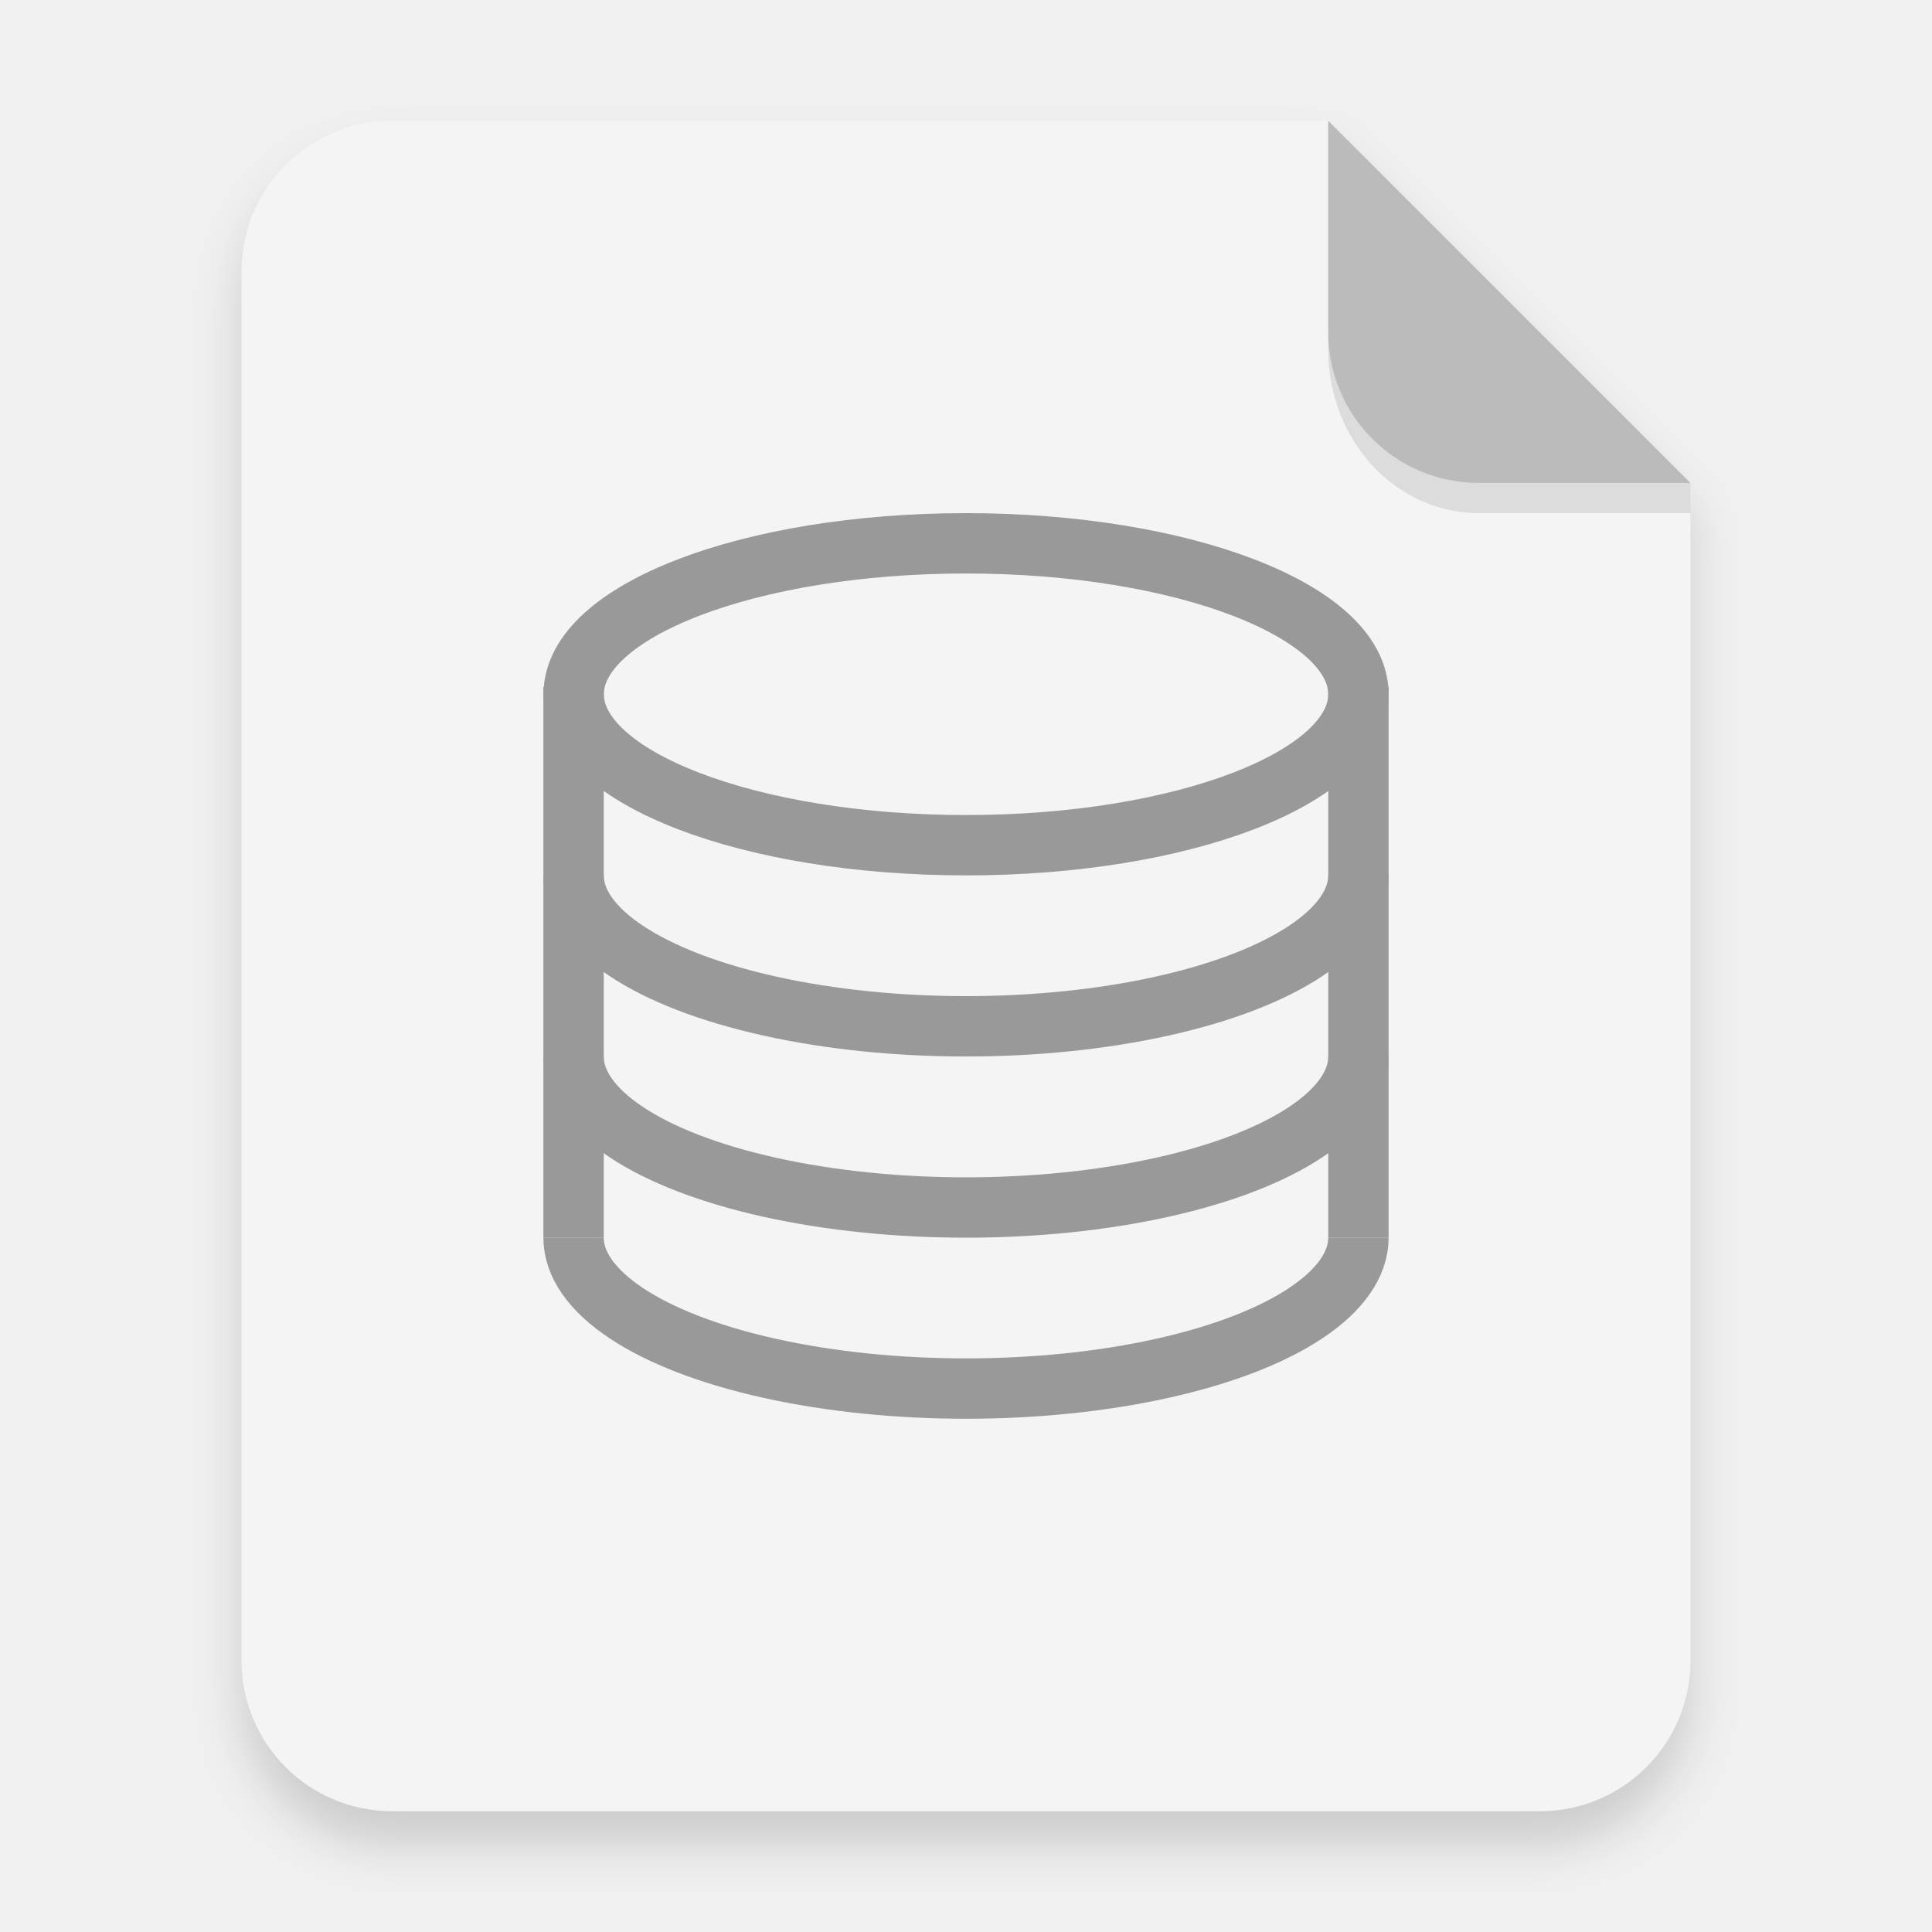
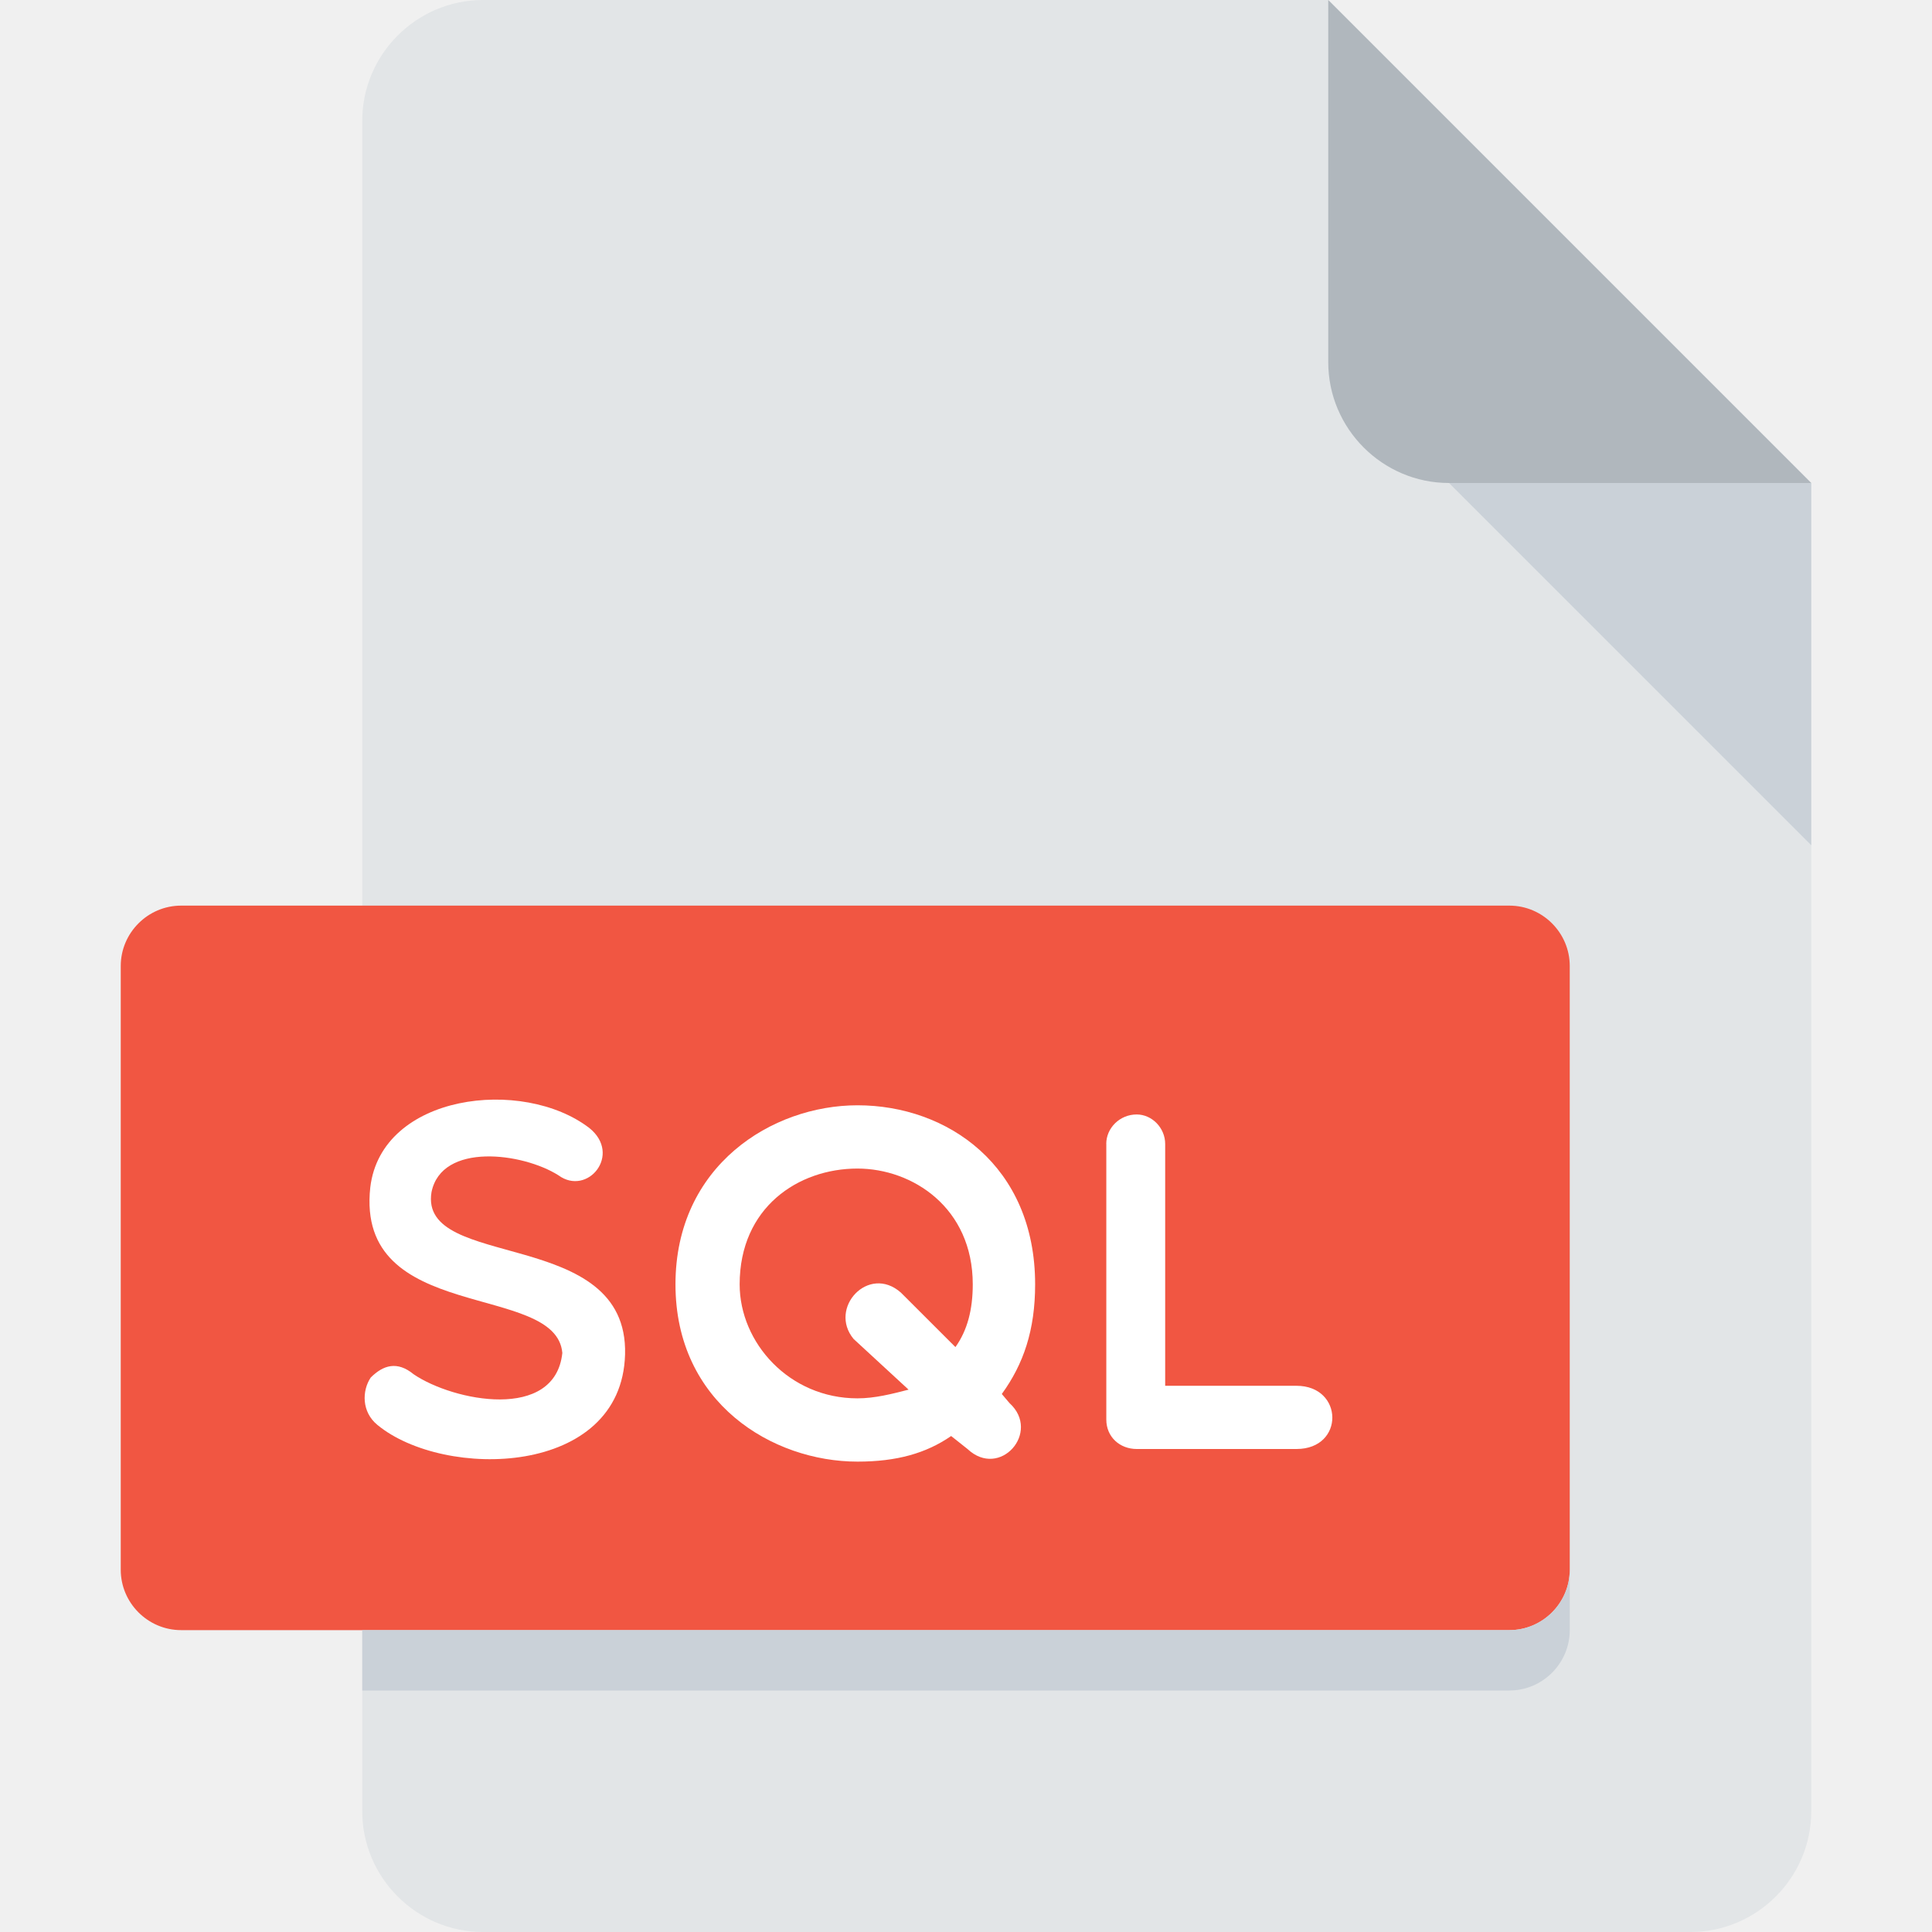
- <svg xmlns="http://www.w3.org/2000/svg" width="64" height="64" version="1.1" viewBox="0 0 16.933 16.933">
-   <defs>
-     <filter id="a" x="-.039" y="-.033" width="1.078" height="1.067" color-interpolation-filters="sRGB">
-       <feGaussianBlur stdDeviation="0.206" />
-     </filter>
-   </defs>
-   <path d="m3.439 1.354c-0.733 0-1.323 0.59-1.323 1.323v12.171c0 0.733 0.59 1.323 1.323 1.323h10.054c0.733 0 1.323-0.59 1.323-1.323v-10.319l-3.175-3.175z" filter="url(#a)" opacity=".15" stroke-width=".265" style="paint-order:stroke fill markers" />
-   <g fill-rule="evenodd">
-     <path transform="scale(.26458)" d="m13 4c-2.77 0-5 2.23-5 5v46c0 2.77 2.23 5 5 5h38c2.77 0 5-2.23 5-5v-39l-12-12z" fill="#f4f4f4" style="paint-order:stroke fill markers" />
-     <path d="m14.816 4.233-3.175-3.175v1.852c0 0.733 0.59 1.323 1.323 1.323z" fill="#bbb" style="paint-order:stroke fill markers" />
+ <svg xmlns="http://www.w3.org/2000/svg" version="1.1" id="Layer_1" x="0px" y="0px" viewBox="0 0 512 512" style="enable-background:new 0 0 512 512;" xml:space="preserve">
+   <path style="fill:#E2E5E7;" d="M128,0c-17.6,0-32,14.4-32,32v448c0,17.6,14.4,32,32,32h320c17.6,0,32-14.4,32-32V128L352,0H128z" />
+   <path style="fill:#B0B7BD;" d="M384,128h96L352,0v96C352,113.6,366.4,128,384,128z" />
+   <polygon style="fill:#CAD1D8;" points="480,224 384,128 480,128 " />
+   <path style="fill:#F15642;" d="M416,416c0,8.8-7.2,16-16,16H48c-8.8,0-16-7.2-16-16V256c0-8.8,7.2-16,16-16h352c8.8,0,16,7.2,16,16  V416z" />
+   <g>
+     <path style="fill:#FFFFFF;" d="M98.128,314.672c2.944-24.832,40.416-29.296,58.064-15.728c8.704,7.024-0.496,18.16-8.192,12.528   c-9.456-6-30.96-8.816-33.648,4.464c-3.456,20.992,52.208,8.976,51.296,43.008c-0.896,32.496-47.968,33.248-65.632,18.672   c-4.224-3.456-4.096-9.072-1.776-12.544c3.312-3.312,7.024-4.464,11.376-0.88c10.496,7.152,37.488,12.528,39.408-5.648   C147.376,339.632,94.16,351.008,98.128,314.672z" />
+     <path style="fill:#FFFFFF;" d="M265.488,369.424l2.048,2.416c8.432,7.68-2.56,20.224-11.136,12.16l-4.336-3.44   c-6.656,4.592-14.448,6.784-24.816,6.784c-22.512,0-48.24-15.504-48.24-46.976s25.584-47.456,48.24-47.456   c23.776,0,47.072,15.984,47.072,47.456C274.32,352.528,271.232,361.504,265.488,369.424z M257.792,340.368   c0-20.336-15.984-30.688-30.56-30.688c-15.728,0-31.216,10.336-31.216,30.688c0,15.504,13.168,30.208,31.216,30.208   c4.592,0,9.072-1.152,13.552-2.304l-14.576-13.44c-6.784-8.192,3.968-19.84,12.528-12.288l14.464,14.448   C256.384,352.528,257.792,347.024,257.792,340.368z" />
+     <path style="fill:#FFFFFF;" d="M293.168,303.152c0-4.224,3.584-7.808,8.064-7.808c4.096,0,7.552,3.6,7.552,7.808v64.096h34.8   c12.528,0,12.8,16.752,0,16.752h-42.336c-4.48,0-8.064-3.184-8.064-7.792v-73.056H293.168z" />
  </g>
-   <path d="m11.641 2.91v0.155c0 0.794 0.59 1.433 1.323 1.433h1.852l1.42e-4 -0.265-1.852 5e-5c-0.733 1.98e-5 -1.323-0.59-1.323-1.323z" opacity=".1" stroke-width="1.041" style="paint-order:stroke fill markers" />
-   <g transform="translate(-19.843 2.3149)" fill="none" stroke="#999" stroke-width=".529">
-     <ellipse cx="28.31" cy="3.77" rx="3.439" ry="1.323" enable-background="new" stroke-dashoffset="1" stroke-linejoin="round" />
-     <path d="m24.87 3.704v4.829" enable-background="new" />
-     <g stroke-dashoffset="1" stroke-linejoin="round">
-       <path d="m31.749 5.357a3.439 1.323 0 0 1-1.72 1.146 3.439 1.323 0 0 1-3.439 0 3.439 1.323 0 0 1-1.72-1.146" enable-background="new" />
-       <path d="m31.749 6.945a3.439 1.323 0 0 1-1.72 1.146 3.439 1.323 0 0 1-3.439 0 3.439 1.323 0 0 1-1.72-1.146" enable-background="new" />
-       <path d="m31.749 8.532a3.439 1.323 0 0 1-1.72 1.146 3.439 1.323 0 0 1-3.439 0 3.439 1.323 0 0 1-1.72-1.146" enable-background="new" />
-     </g>
-     <path d="m31.749 3.704v4.829" enable-background="new" />
-   </g>
+   <path style="fill:#CAD1D8;" d="M400,432H96v16h304c8.8,0,16-7.2,16-16v-16C416,424.8,408.8,432,400,432z" />
+   <g>
+ </g>
+   <g>
+ </g>
+   <g>
+ </g>
+   <g>
+ </g>
+   <g>
+ </g>
+   <g>
+ </g>
+   <g>
+ </g>
+   <g>
+ </g>
+   <g>
+ </g>
+   <g>
+ </g>
+   <g>
+ </g>
+   <g>
+ </g>
+   <g>
+ </g>
+   <g>
+ </g>
+   <g>
+ </g>
</svg>
